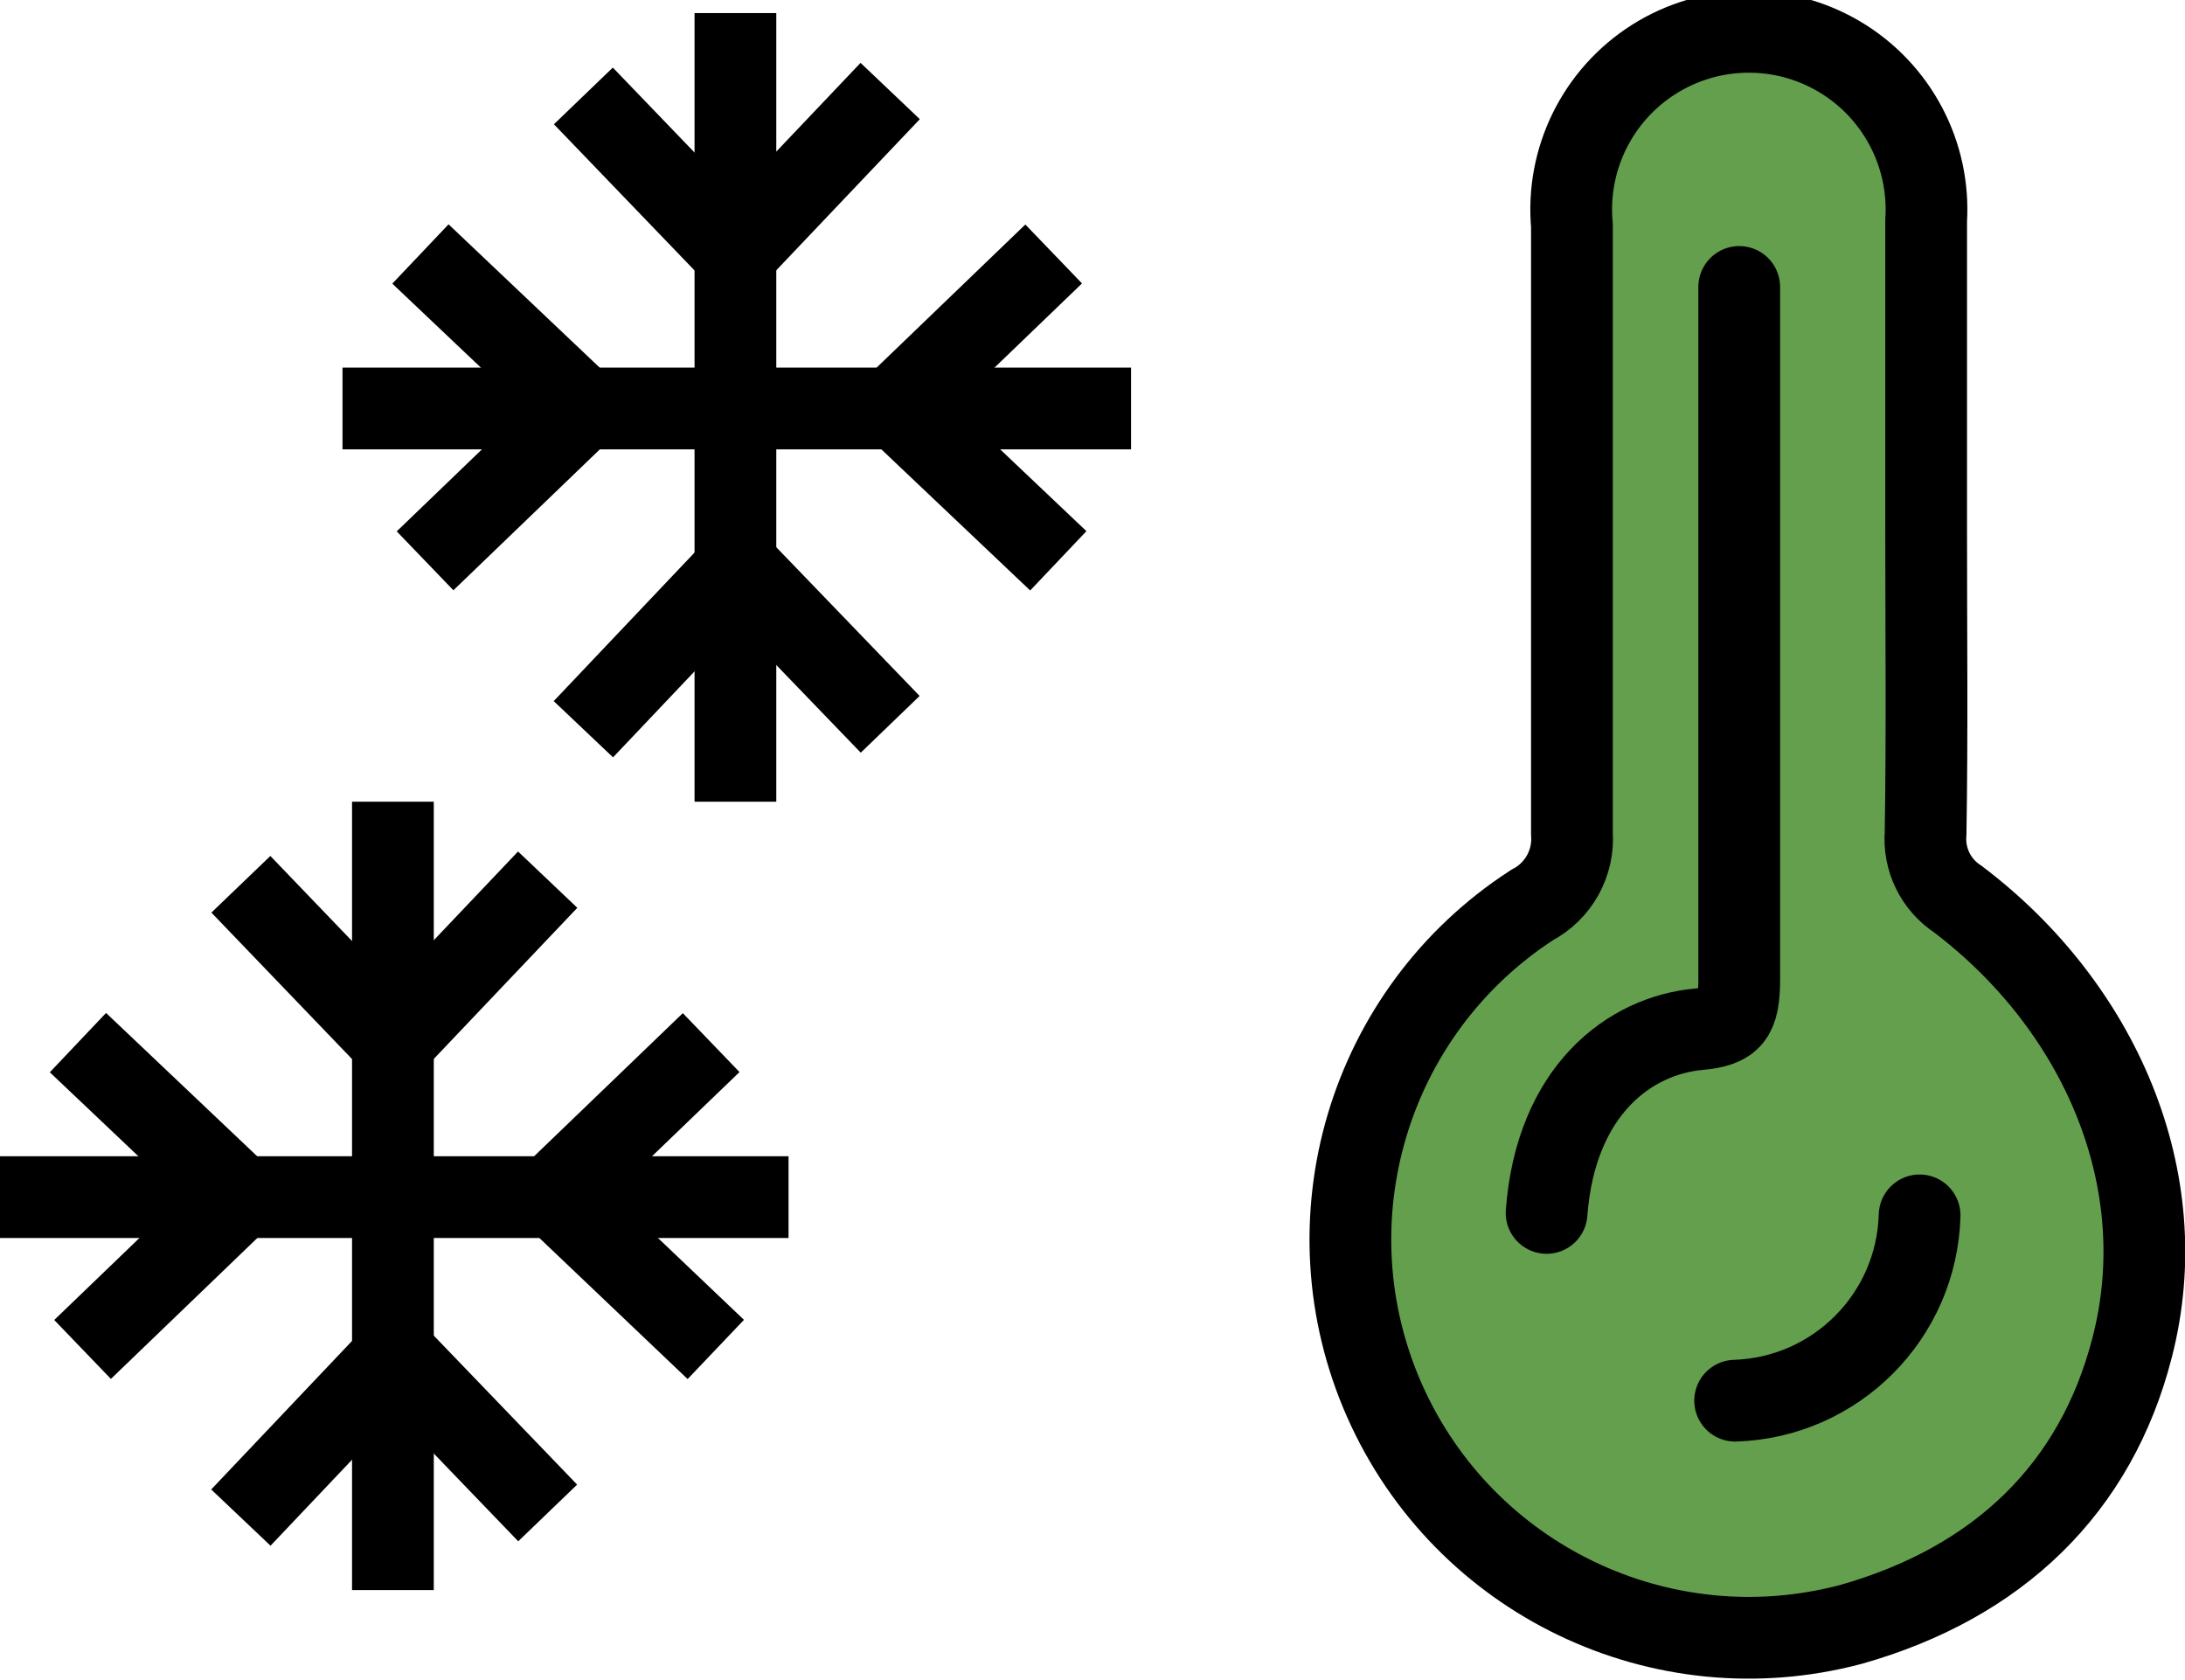
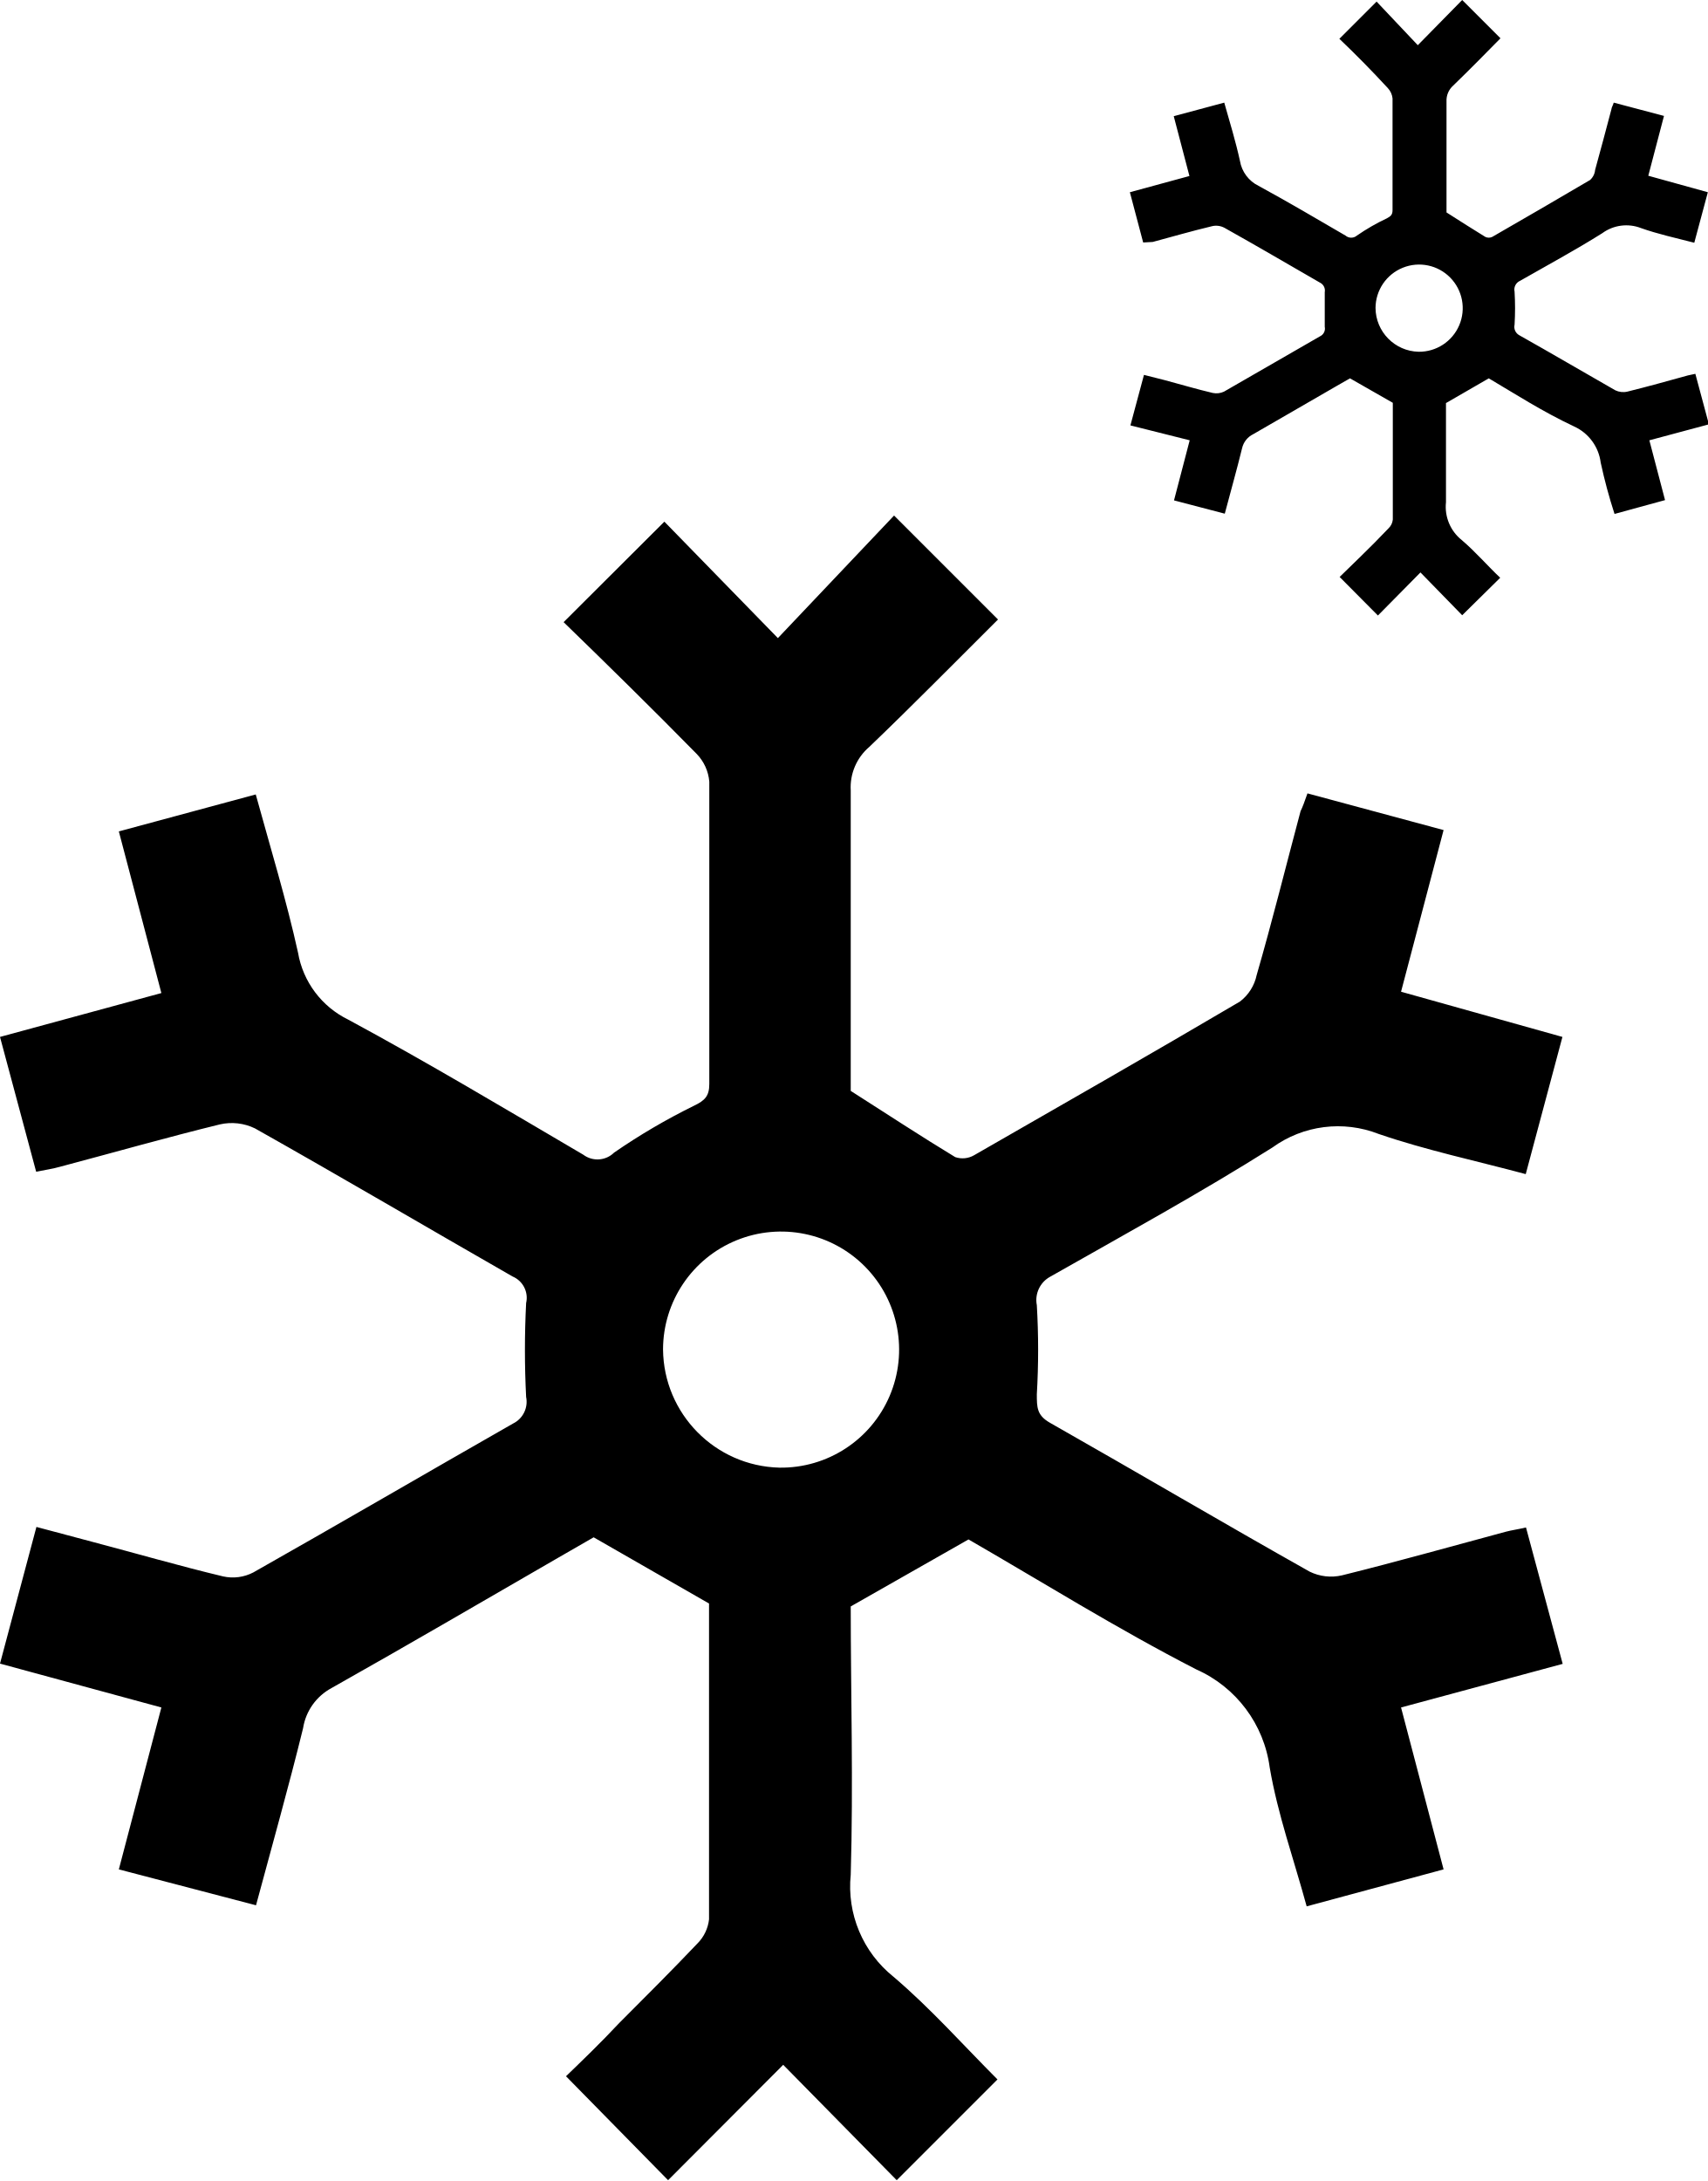
- <svg xmlns="http://www.w3.org/2000/svg" viewBox="0 0 80.19 61.64">
-   <defs>
-     <style>.cls-1{fill:#649f4e;}.cls-2,.cls-3{fill:none;stroke:#000;stroke-miterlimit:10;stroke-width:3px;}.cls-3{stroke-linecap:round;}</style>
-   </defs>
+ <svg xmlns="http://www.w3.org/2000/svg" viewBox="0 0 64.24 82.03">
  <g id="Layer_2" data-name="Layer 2">
    <g id="Layer_1-2" data-name="Layer 1">
-       <path class="cls-1" d="M70.69,19.51V8.1a6.52,6.52,0,1,0-13,.18c0,7.44,0,14.87,0,22.3a2.74,2.74,0,0,1-1.46,2.63,14.62,14.62,0,0,0,11.7,26.4c5.41-1.53,9-5,10.32-10.16C79.86,43.23,77,36.89,71.86,33a2.64,2.64,0,0,1-1.19-2.43C70.73,26.91,70.69,23.21,70.69,19.51Z" />
-       <polyline class="cls-2" points="8.84 55.69 14.51 49.71 20.1 55.52" />
-       <polyline class="cls-2" points="20.1 32.28 14.42 38.26 8.84 32.45" />
-       <line class="cls-2" x1="14.42" y1="29.42" x2="14.42" y2="58.35" />
-       <polyline class="cls-2" points="26.27 49.52 20.3 43.84 26.1 38.26" />
-       <polyline class="cls-2" points="2.86 38.26 8.84 43.93 3.03 49.52" />
-       <line class="cls-2" y1="43.93" x2="28.94" y2="43.93" />
-       <polyline class="cls-2" points="21.41 26.76 27.08 20.78 32.67 26.58" />
-       <polyline class="cls-2" points="32.67 3.34 26.99 9.32 21.41 3.52" />
-       <line class="cls-2" x1="26.99" y1="0.48" x2="26.99" y2="29.42" />
-       <polyline class="cls-2" points="38.84 20.58 32.86 14.91 38.67 9.32" />
-       <polyline class="cls-2" points="15.43 9.32 21.41 14.99 15.6 20.58" />
-       <line class="cls-2" x1="12.57" y1="14.99" x2="41.51" y2="14.99" />
-       <path class="cls-2" d="M70.69,19.51V8.1a6.52,6.52,0,1,0-13,.18c0,7.44,0,14.87,0,22.3a2.74,2.74,0,0,1-1.46,2.63,14.62,14.62,0,0,0,11.7,26.4c5.41-1.53,9-5,10.32-10.16C79.86,43.23,77,36.89,71.86,33a2.64,2.64,0,0,1-1.19-2.43C70.73,26.91,70.69,23.21,70.69,19.51Z" />
-       <path class="cls-3" d="M63.83,10.53V35.94c0,1.37-.28,1.72-1.49,1.83C59.82,38,57.1,40,56.76,44.51" />
-       <path class="cls-3" d="M63.68,51.4a7,7,0,0,0,6.77-6.8" />
+       <path d="M49.18,29.84l5.12,1.38L52.7,37.3,58.77,39l-1.38,5.16c-1.9-.51-3.75-.9-5.53-1.51a4.2,4.2,0,0,0-4,.51c-2.73,1.72-5.56,3.27-8.36,4.86A1,1,0,0,0,39,49.09a28.8,28.8,0,0,1,0,3.35c0,.49,0,.79.49,1.07,3.26,1.85,6.5,3.76,9.77,5.6a1.82,1.82,0,0,0,1.22.14c2.06-.51,4.11-1.09,6.16-1.64.23-.06.46-.09.76-.16l1.38,5.13L52.7,64.22l1.6,6.09L49.15,71.7c-.48-1.76-1.09-3.46-1.39-5.22A4.71,4.71,0,0,0,45,62.79c-3-1.54-5.81-3.3-8.57-4.89L32,60.42c0,3.23.1,6.67,0,10.09a4.35,4.35,0,0,0,1.61,3.84c1.41,1.2,2.65,2.6,3.91,3.86L33.73,82l-4.27-4.34L25.13,82l-3.84-3.91c.57-.55,1.31-1.26,2-2,1-1,2-2,2.95-3a1.52,1.52,0,0,0,.43-.9c0-4,0-8,0-11.88l-4.34-2.49-1.32.76c-2.84,1.64-5.68,3.3-8.54,4.91A2.08,2.08,0,0,0,11.4,65c-.54,2.2-1.16,4.39-1.77,6.66L4.47,70.31l1.6-6.09L0,62.57l1.37-5.14L3.51,58c1.63.43,3.25.9,4.88,1.29a1.67,1.67,0,0,0,1.14-.15c3.27-1.85,6.51-3.74,9.77-5.6a.91.91,0,0,0,.49-1,34.64,34.64,0,0,1,0-3.53.87.87,0,0,0-.51-1c-3.23-1.85-6.44-3.74-9.69-5.57a2,2,0,0,0-1.32-.15c-2,.49-4,1.06-6,1.59-.28.08-.56.12-.91.19L0,39l6.07-1.65-1.6-6.08,5.15-1.39c.55,2,1.16,4,1.59,5.95a3.45,3.45,0,0,0,1.89,2.52c3,1.62,5.91,3.36,8.84,5.08a.89.89,0,0,0,1.16-.08,23.67,23.67,0,0,1,3-1.76c.42-.2.58-.37.58-.82,0-3.79,0-7.58,0-11.37a1.7,1.7,0,0,0-.48-1.05c-1.66-1.69-3.35-3.35-5-4.95l3.79-3.78L29.26,24l4.37-4.61,3.91,3.91c-1.57,1.56-3.18,3.2-4.84,4.79A2,2,0,0,0,32,29.73c0,3.85,0,7.7,0,11.3,1.41.9,2.66,1.72,3.93,2.49a.86.86,0,0,0,.71-.07c3.33-1.91,6.67-3.82,10-5.78a1.69,1.69,0,0,0,.63-1c.58-2,1.1-4.1,1.65-6.16C49,30.35,49.07,30.15,49.18,29.84ZM29.32,55.2a4.44,4.44,0,1,0-4.38-4.45A4.49,4.49,0,0,0,29.32,55.2Z" />
+       <path d="M60.7,3.86l1.89.5L62,6.61l2.24.62-.51,1.9c-.7-.18-1.38-.33-2-.55a1.53,1.53,0,0,0-1.46.19c-1,.63-2.06,1.2-3.09,1.79a.36.36,0,0,0-.21.41,10.26,10.26,0,0,1,0,1.24.36.36,0,0,0,.18.4c1.21.68,2.4,1.38,3.61,2.07a.69.69,0,0,0,.45.05c.77-.19,1.52-.4,2.28-.61l.28-.06.51,1.9-2.24.6.59,2.25-1.9.52a19.72,19.72,0,0,1-.52-1.93,1.73,1.73,0,0,0-1-1.36C58,15.47,57,14.82,56,14.23l-1.61.93c0,1.19,0,2.46,0,3.73a1.6,1.6,0,0,0,.59,1.42c.52.44,1,1,1.45,1.42L55,23.14l-1.57-1.61-1.6,1.62L50.39,21.7l.75-.73c.37-.36.73-.72,1.09-1.1a.52.52,0,0,0,.16-.33c0-1.47,0-2.95,0-4.39l-1.61-.92-.49.28-3.15,1.82a.78.78,0,0,0-.42.53c-.2.82-.43,1.62-.65,2.46l-1.91-.5.59-2.26L42.52,16l.51-1.9.79.2c.6.16,1.2.34,1.8.48a.67.67,0,0,0,.42-.05l3.61-2.08a.32.32,0,0,0,.18-.36c0-.44,0-.87,0-1.3a.33.33,0,0,0-.18-.36c-1.2-.69-2.39-1.39-3.59-2.06a.66.66,0,0,0-.48-.06c-.75.18-1.48.39-2.22.59L43,9.12l-.5-1.89,2.24-.61-.59-2.25,1.9-.51c.21.74.43,1.46.59,2.19a1.28,1.28,0,0,0,.7.94c1.1.6,2.19,1.24,3.27,1.87a.33.33,0,0,0,.43,0,7.89,7.89,0,0,1,1.13-.65c.15-.08.21-.14.21-.31,0-1.4,0-2.8,0-4.2a.67.67,0,0,0-.18-.39C51.6,2.66,51,2.05,50.38,1.46l1.4-1.4L53.33,1.7,55,0l1.44,1.44c-.57.58-1.17,1.19-1.78,1.78a.75.75,0,0,0-.25.6c0,1.42,0,2.84,0,4.17.52.33,1,.64,1.46.92a.3.3,0,0,0,.26,0c1.23-.71,2.46-1.42,3.68-2.14A.58.58,0,0,0,60,6.39c.21-.75.41-1.52.61-2.27C60.63,4,60.66,4,60.7,3.86Zm-7.34,9.37a1.64,1.64,0,1,0-1.62-1.65A1.66,1.66,0,0,0,53.36,13.23Z" />
    </g>
  </g>
</svg>
